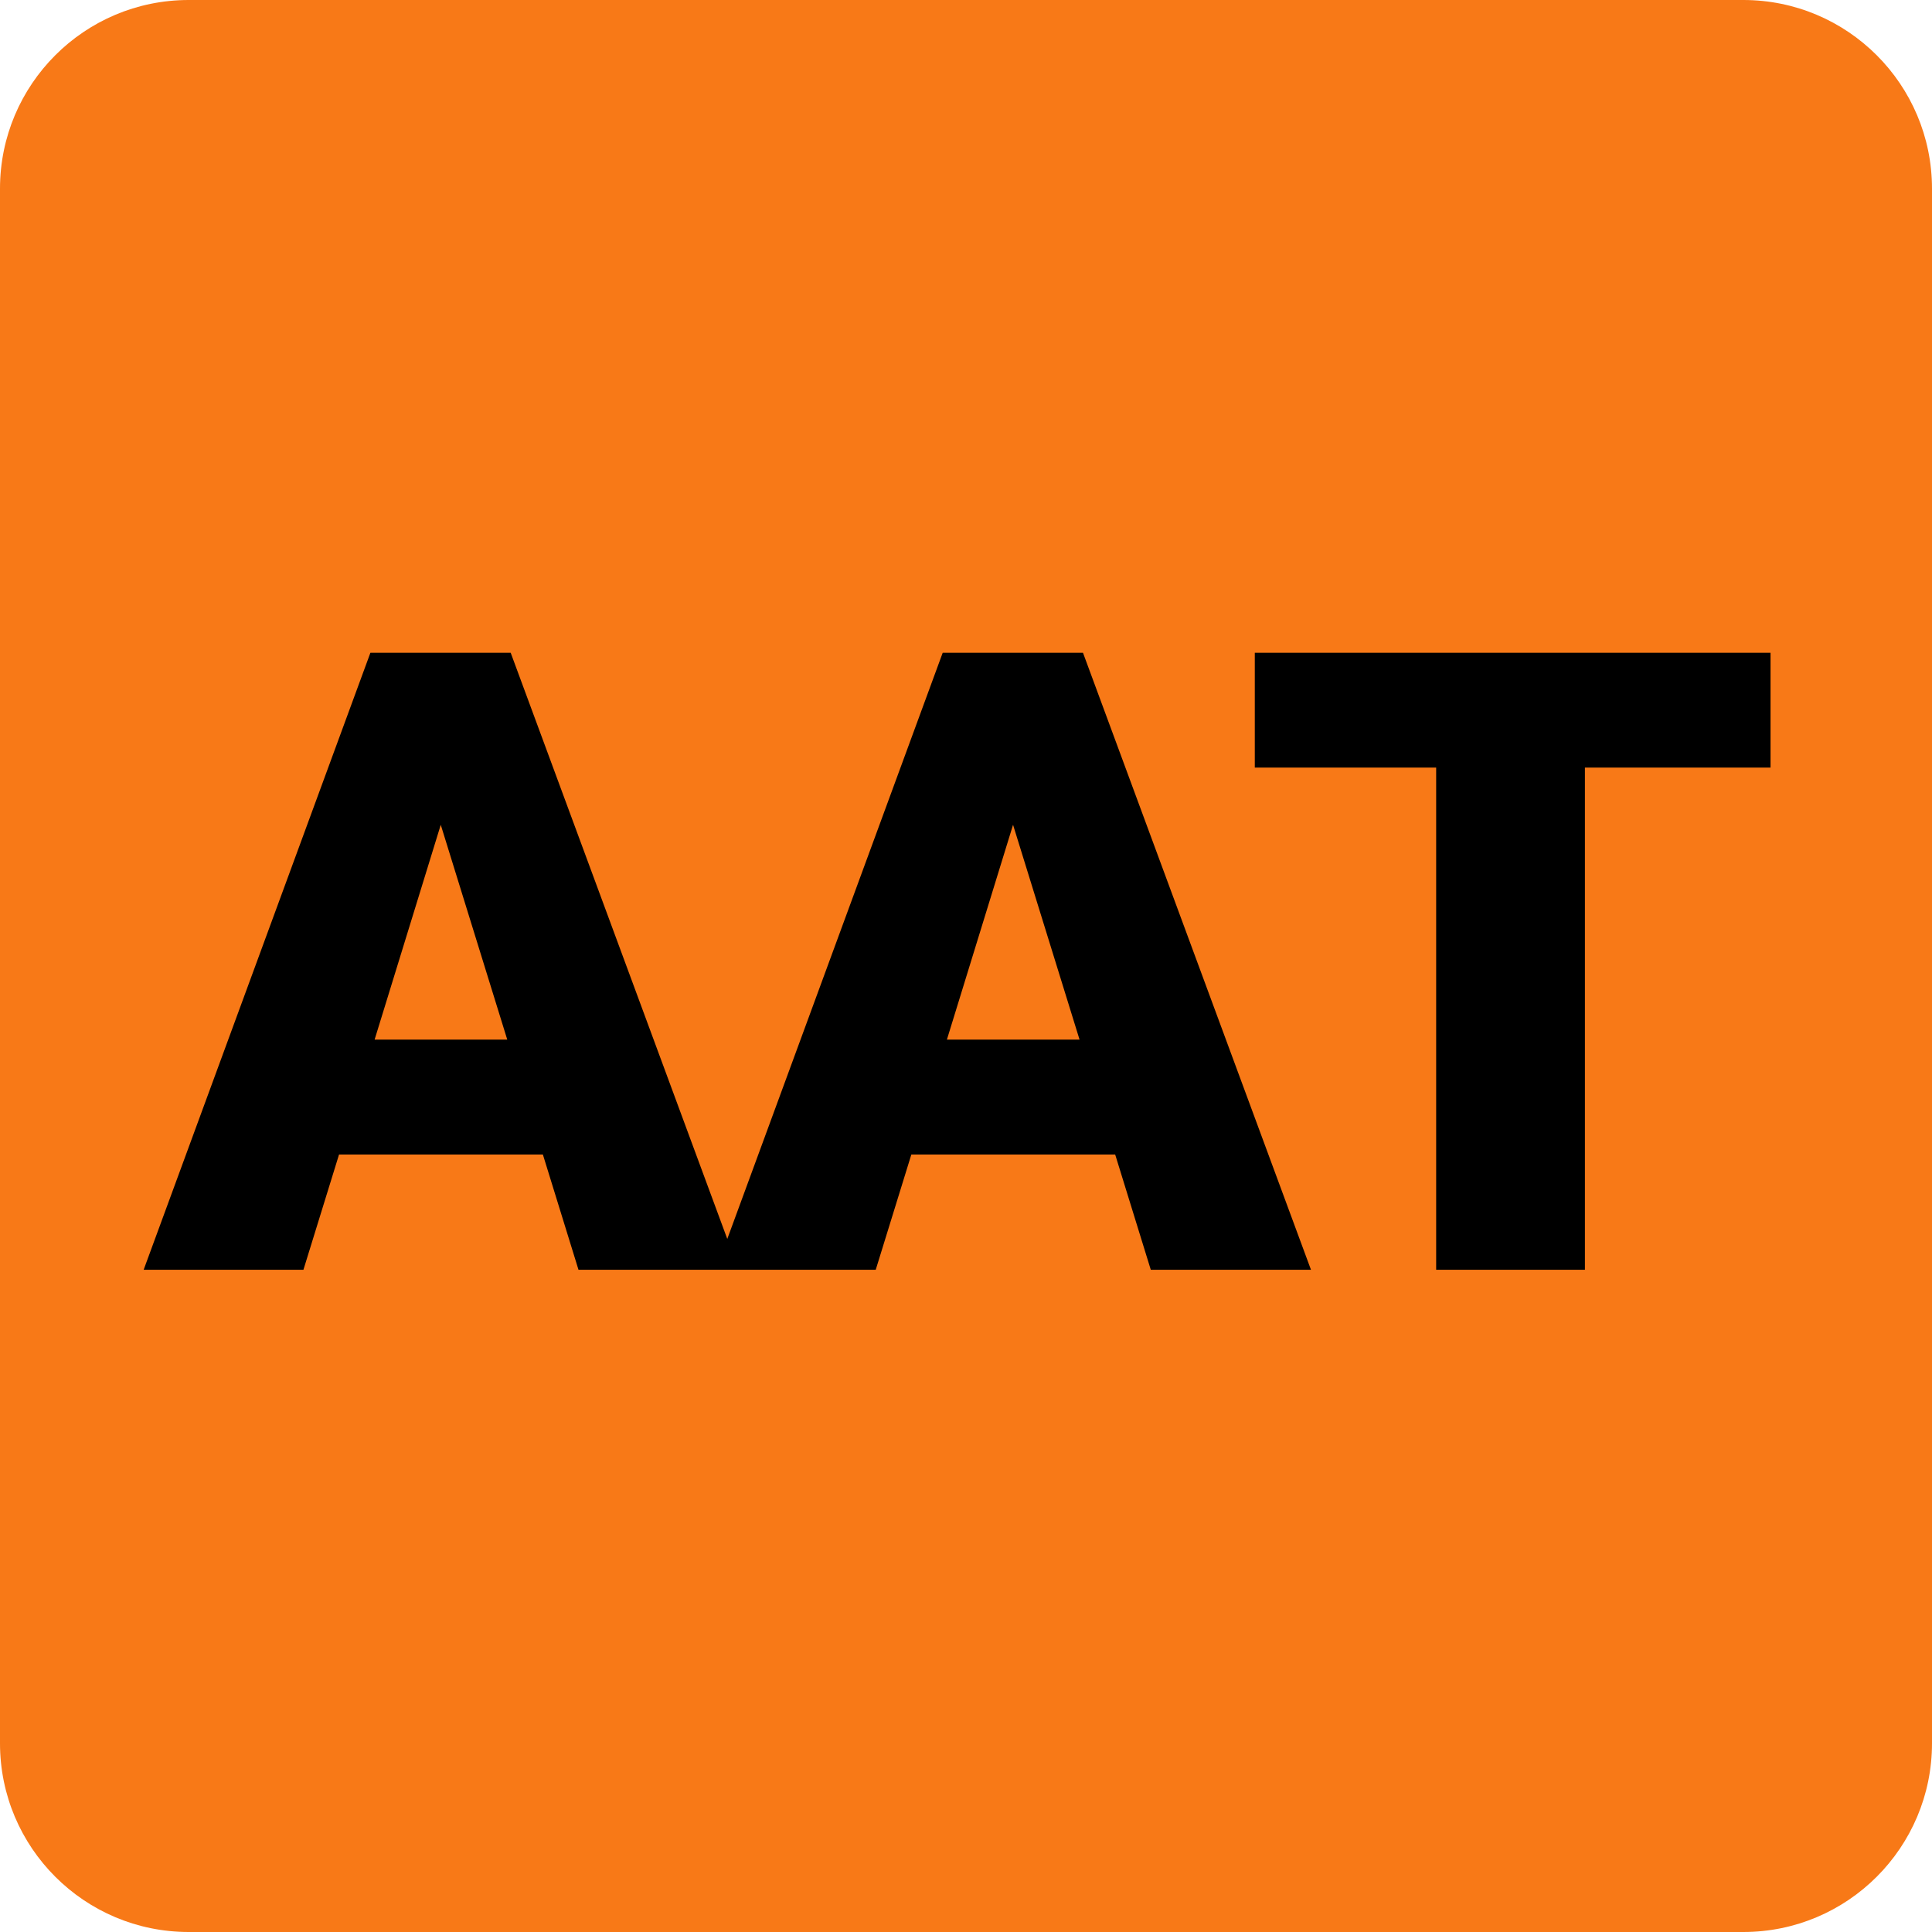
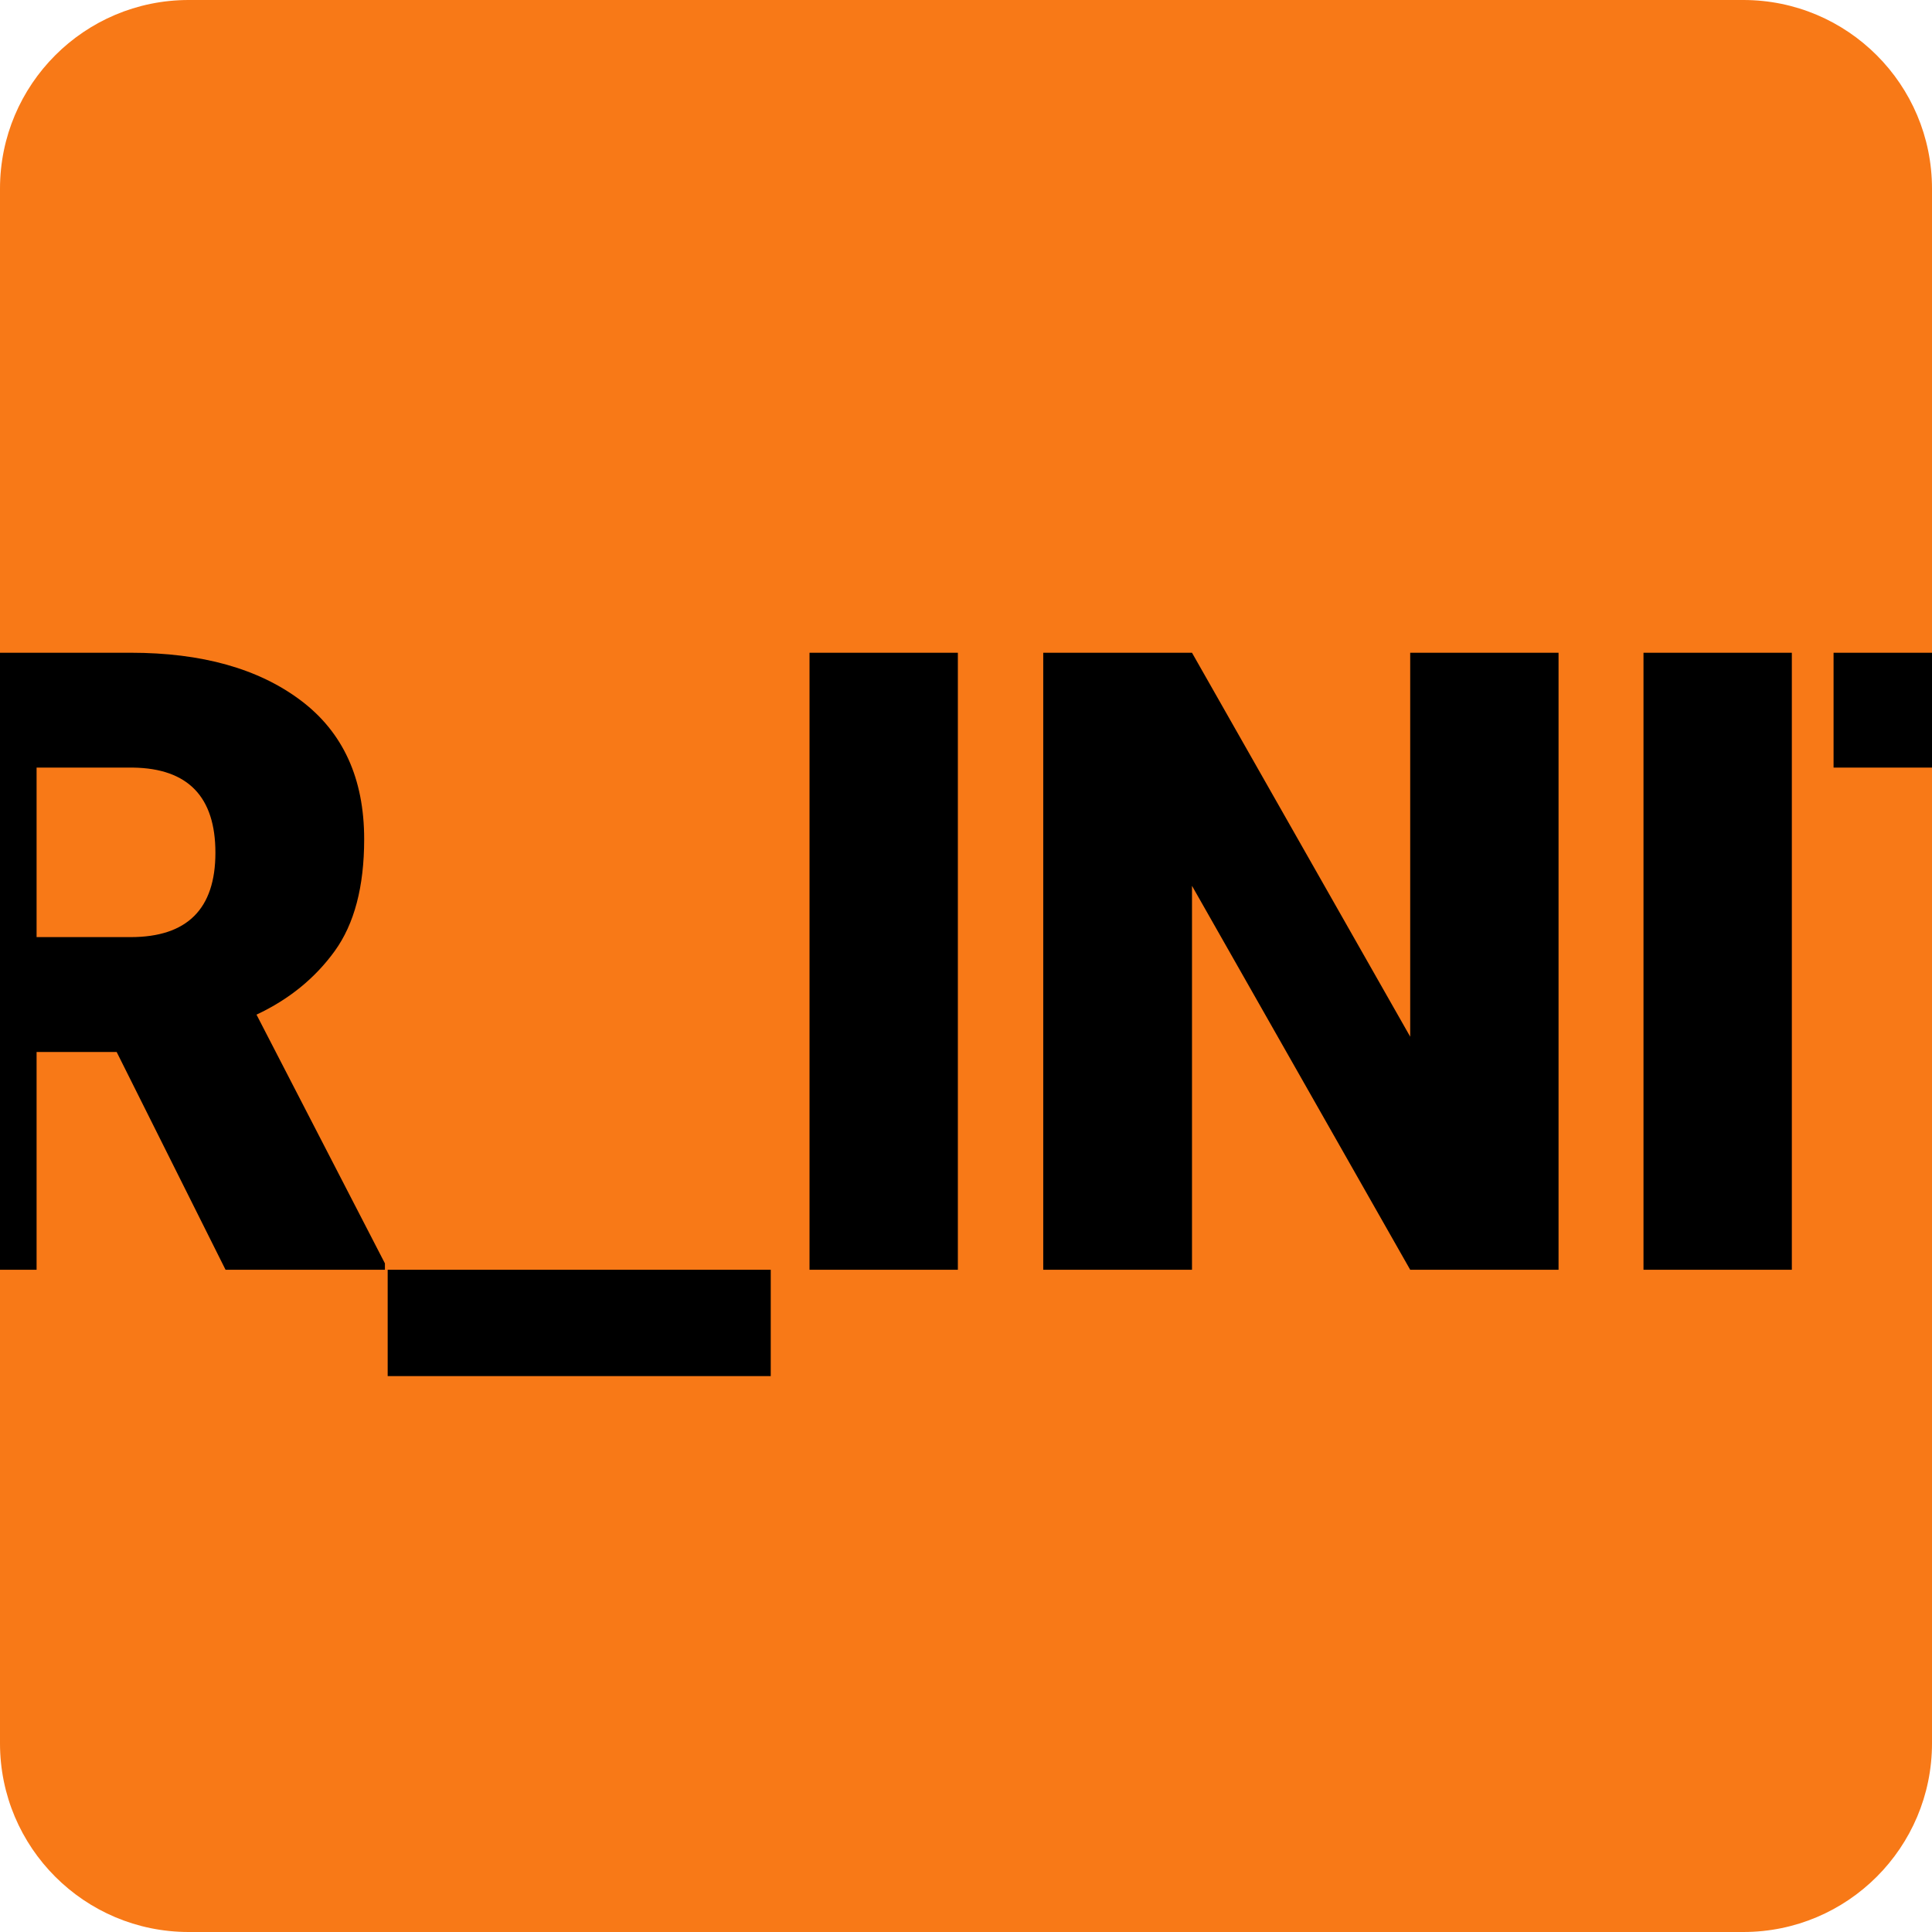
<svg xmlns="http://www.w3.org/2000/svg" version="1.1" viewBox="0 0 512 512" class="avatar" aria-hidden="true">
  <defs>
    <clipPath id="porthole">
      <circle cx="50%" cy="50%" r="50%" />
    </clipPath>
  </defs>
  <g>
    <rect width="100%" height="100%" rx="50" fill="#F87917" />
    <text x="50%" y="50%" fill="#000000" text-anchor="middle" dy="0.35em" textLength="85%" lengthAdjust="spacingAndGlyphs" font-family="-apple-system, BlinkMacSystemFont, Segoe UI, Roboto, Helvetica, Arial, sans-serif" font-size="230" font-weight="800" letter-spacing="-5">
-       AAT
+       _USER_INITIAL_
    </text>
  </g>
</svg>
